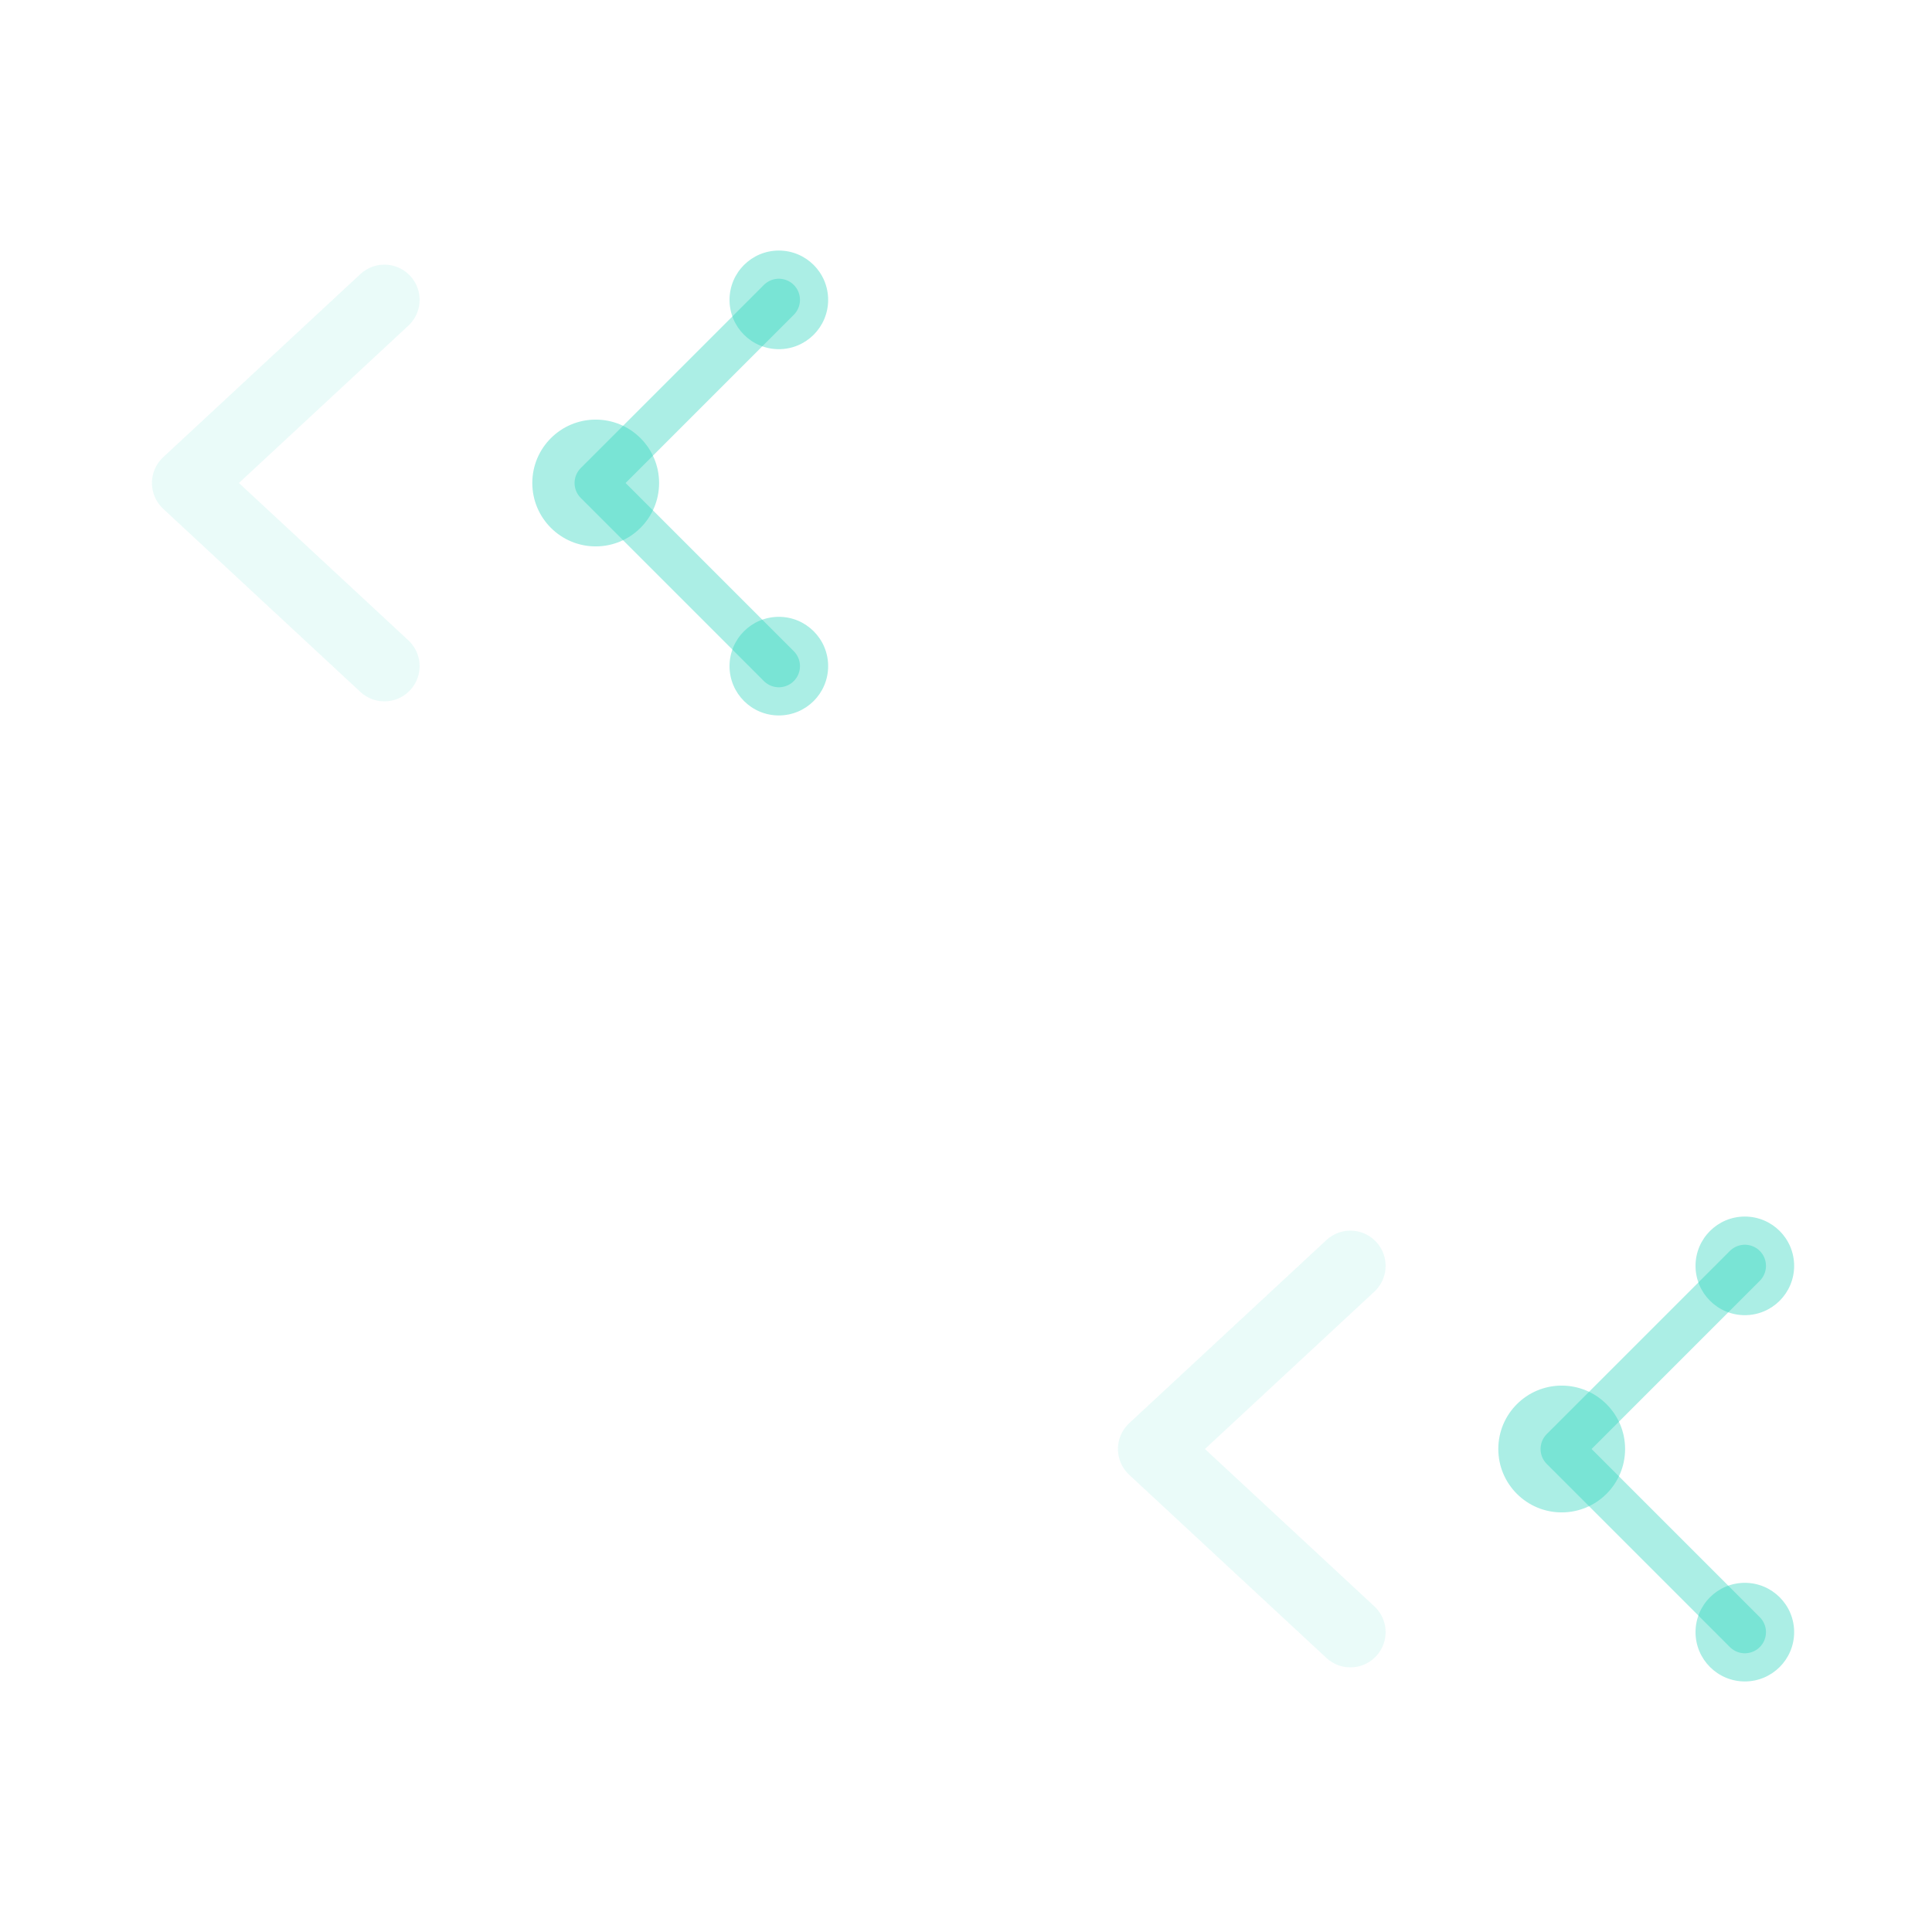
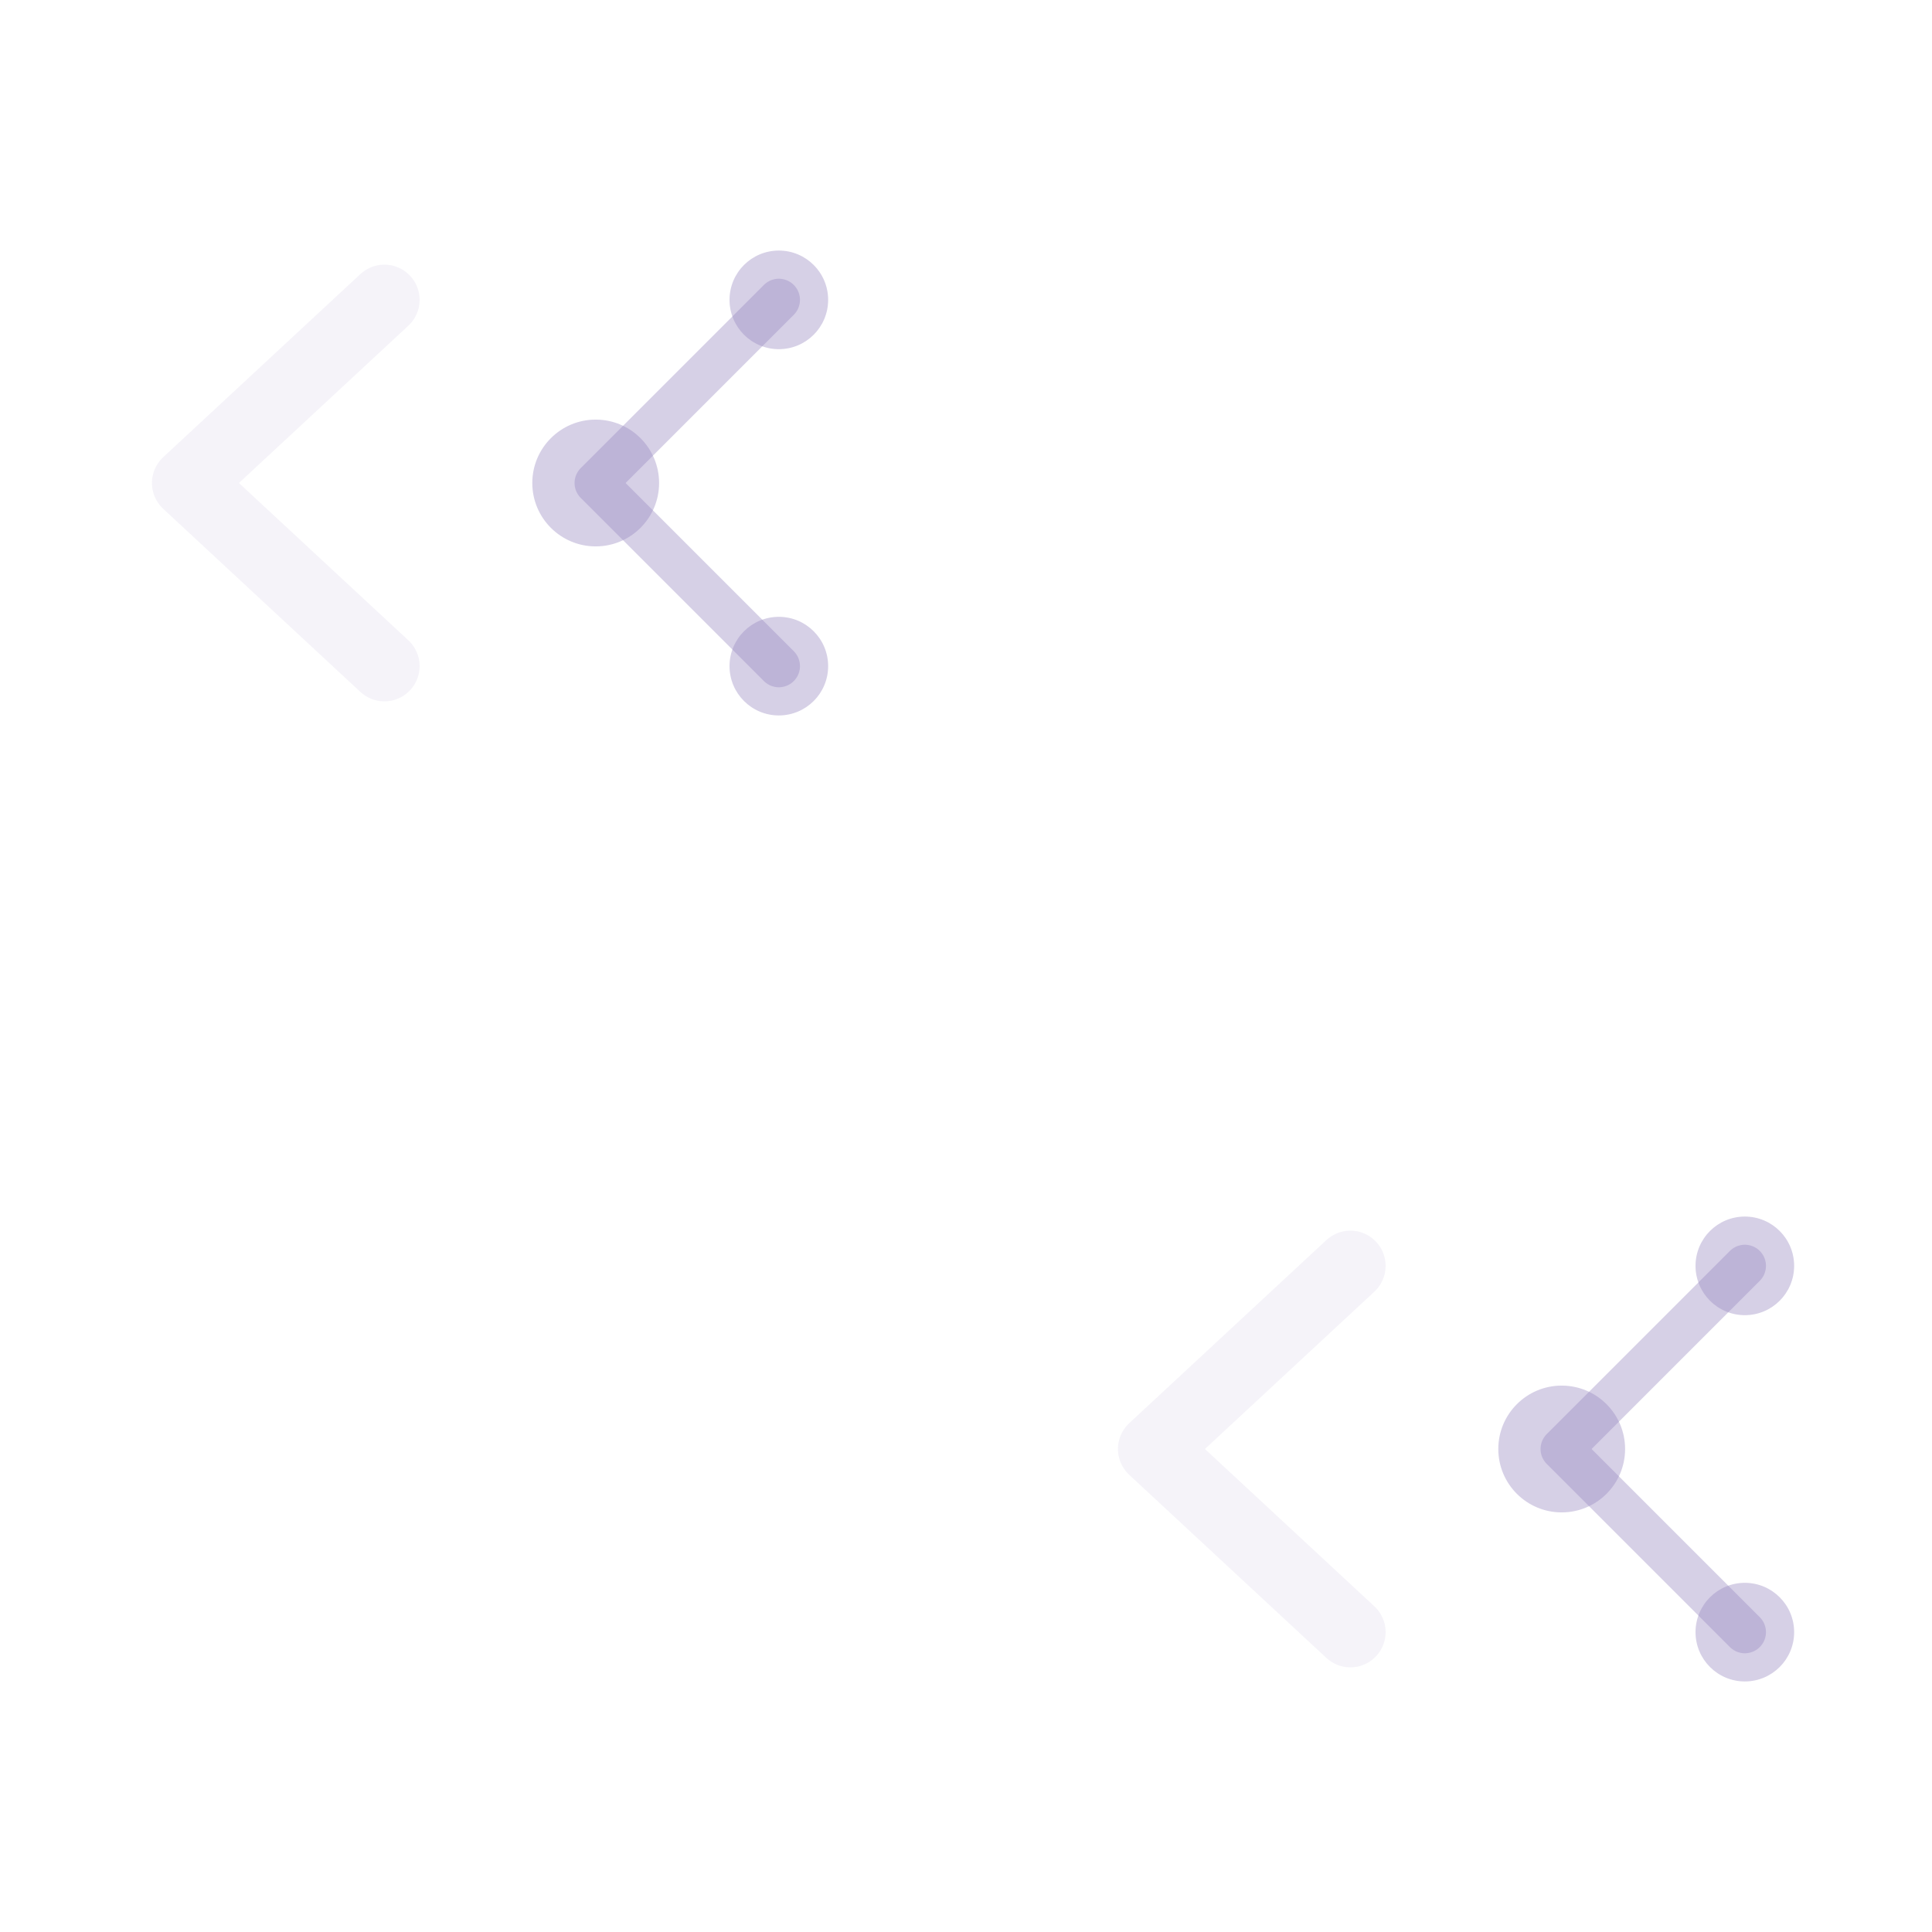
<svg xmlns="http://www.w3.org/2000/svg" width="96" height="96" viewBox="0 0 96 96">
  <g transform="translate(24 24) scale(.7) translate(-32 -32)">
-     <polyline points="25,19 11,32 25,45" fill="none" stroke="#2dd4bf" stroke-opacity=".1" stroke-width="5" stroke-linecap="round" stroke-linejoin="round" />
-     <path d="M40 32L53 19M40 32L53 45" fill="none" stroke="#2dd4bf" stroke-opacity=".4" stroke-width="3" stroke-linecap="round" />
-     <circle cx="40" cy="32" r="4.5" fill="#2dd4bf" fill-opacity=".4" />
-     <circle cx="53" cy="19" r="3.5" fill="#2dd4bf" fill-opacity=".4" />
-     <circle cx="53" cy="45" r="3.5" fill="#2dd4bf" fill-opacity=".4" />
+     <polyline points="25,19 11,32 25,45" fill="none" stroke="#998ac1" stroke-opacity=".1" stroke-width="5" stroke-linecap="round" stroke-linejoin="round" />
+     <path d="M40 32L53 19M40 32L53 45" fill="none" stroke="#998ac1" stroke-opacity=".4" stroke-width="3" stroke-linecap="round" />
+     <circle cx="40" cy="32" r="4.5" fill="#998ac1" fill-opacity=".4" />
+     <circle cx="53" cy="19" r="3.5" fill="#998ac1" fill-opacity=".4" />
+     <circle cx="53" cy="45" r="3.5" fill="#998ac1" fill-opacity=".4" />
  </g>
  <g transform="translate(72 72) scale(.7) translate(-32 -32)">
-     <polyline points="25,19 11,32 25,45" fill="none" stroke="#2dd4bf" stroke-opacity=".1" stroke-width="5" stroke-linecap="round" stroke-linejoin="round" />
-     <path d="M40 32L53 19M40 32L53 45" fill="none" stroke="#2dd4bf" stroke-opacity=".4" stroke-width="3" stroke-linecap="round" />
-     <circle cx="40" cy="32" r="4.5" fill="#2dd4bf" fill-opacity=".4" />
-     <circle cx="53" cy="19" r="3.5" fill="#2dd4bf" fill-opacity=".4" />
-     <circle cx="53" cy="45" r="3.5" fill="#2dd4bf" fill-opacity=".4" />
+     <polyline points="25,19 11,32 25,45" fill="none" stroke="#998ac1" stroke-opacity=".1" stroke-width="5" stroke-linecap="round" stroke-linejoin="round" />
+     <path d="M40 32L53 19M40 32L53 45" fill="none" stroke="#998ac1" stroke-opacity=".4" stroke-width="3" stroke-linecap="round" />
+     <circle cx="40" cy="32" r="4.5" fill="#998ac1" fill-opacity=".4" />
+     <circle cx="53" cy="19" r="3.5" fill="#998ac1" fill-opacity=".4" />
+     <circle cx="53" cy="45" r="3.5" fill="#998ac1" fill-opacity=".4" />
  </g>
</svg>
